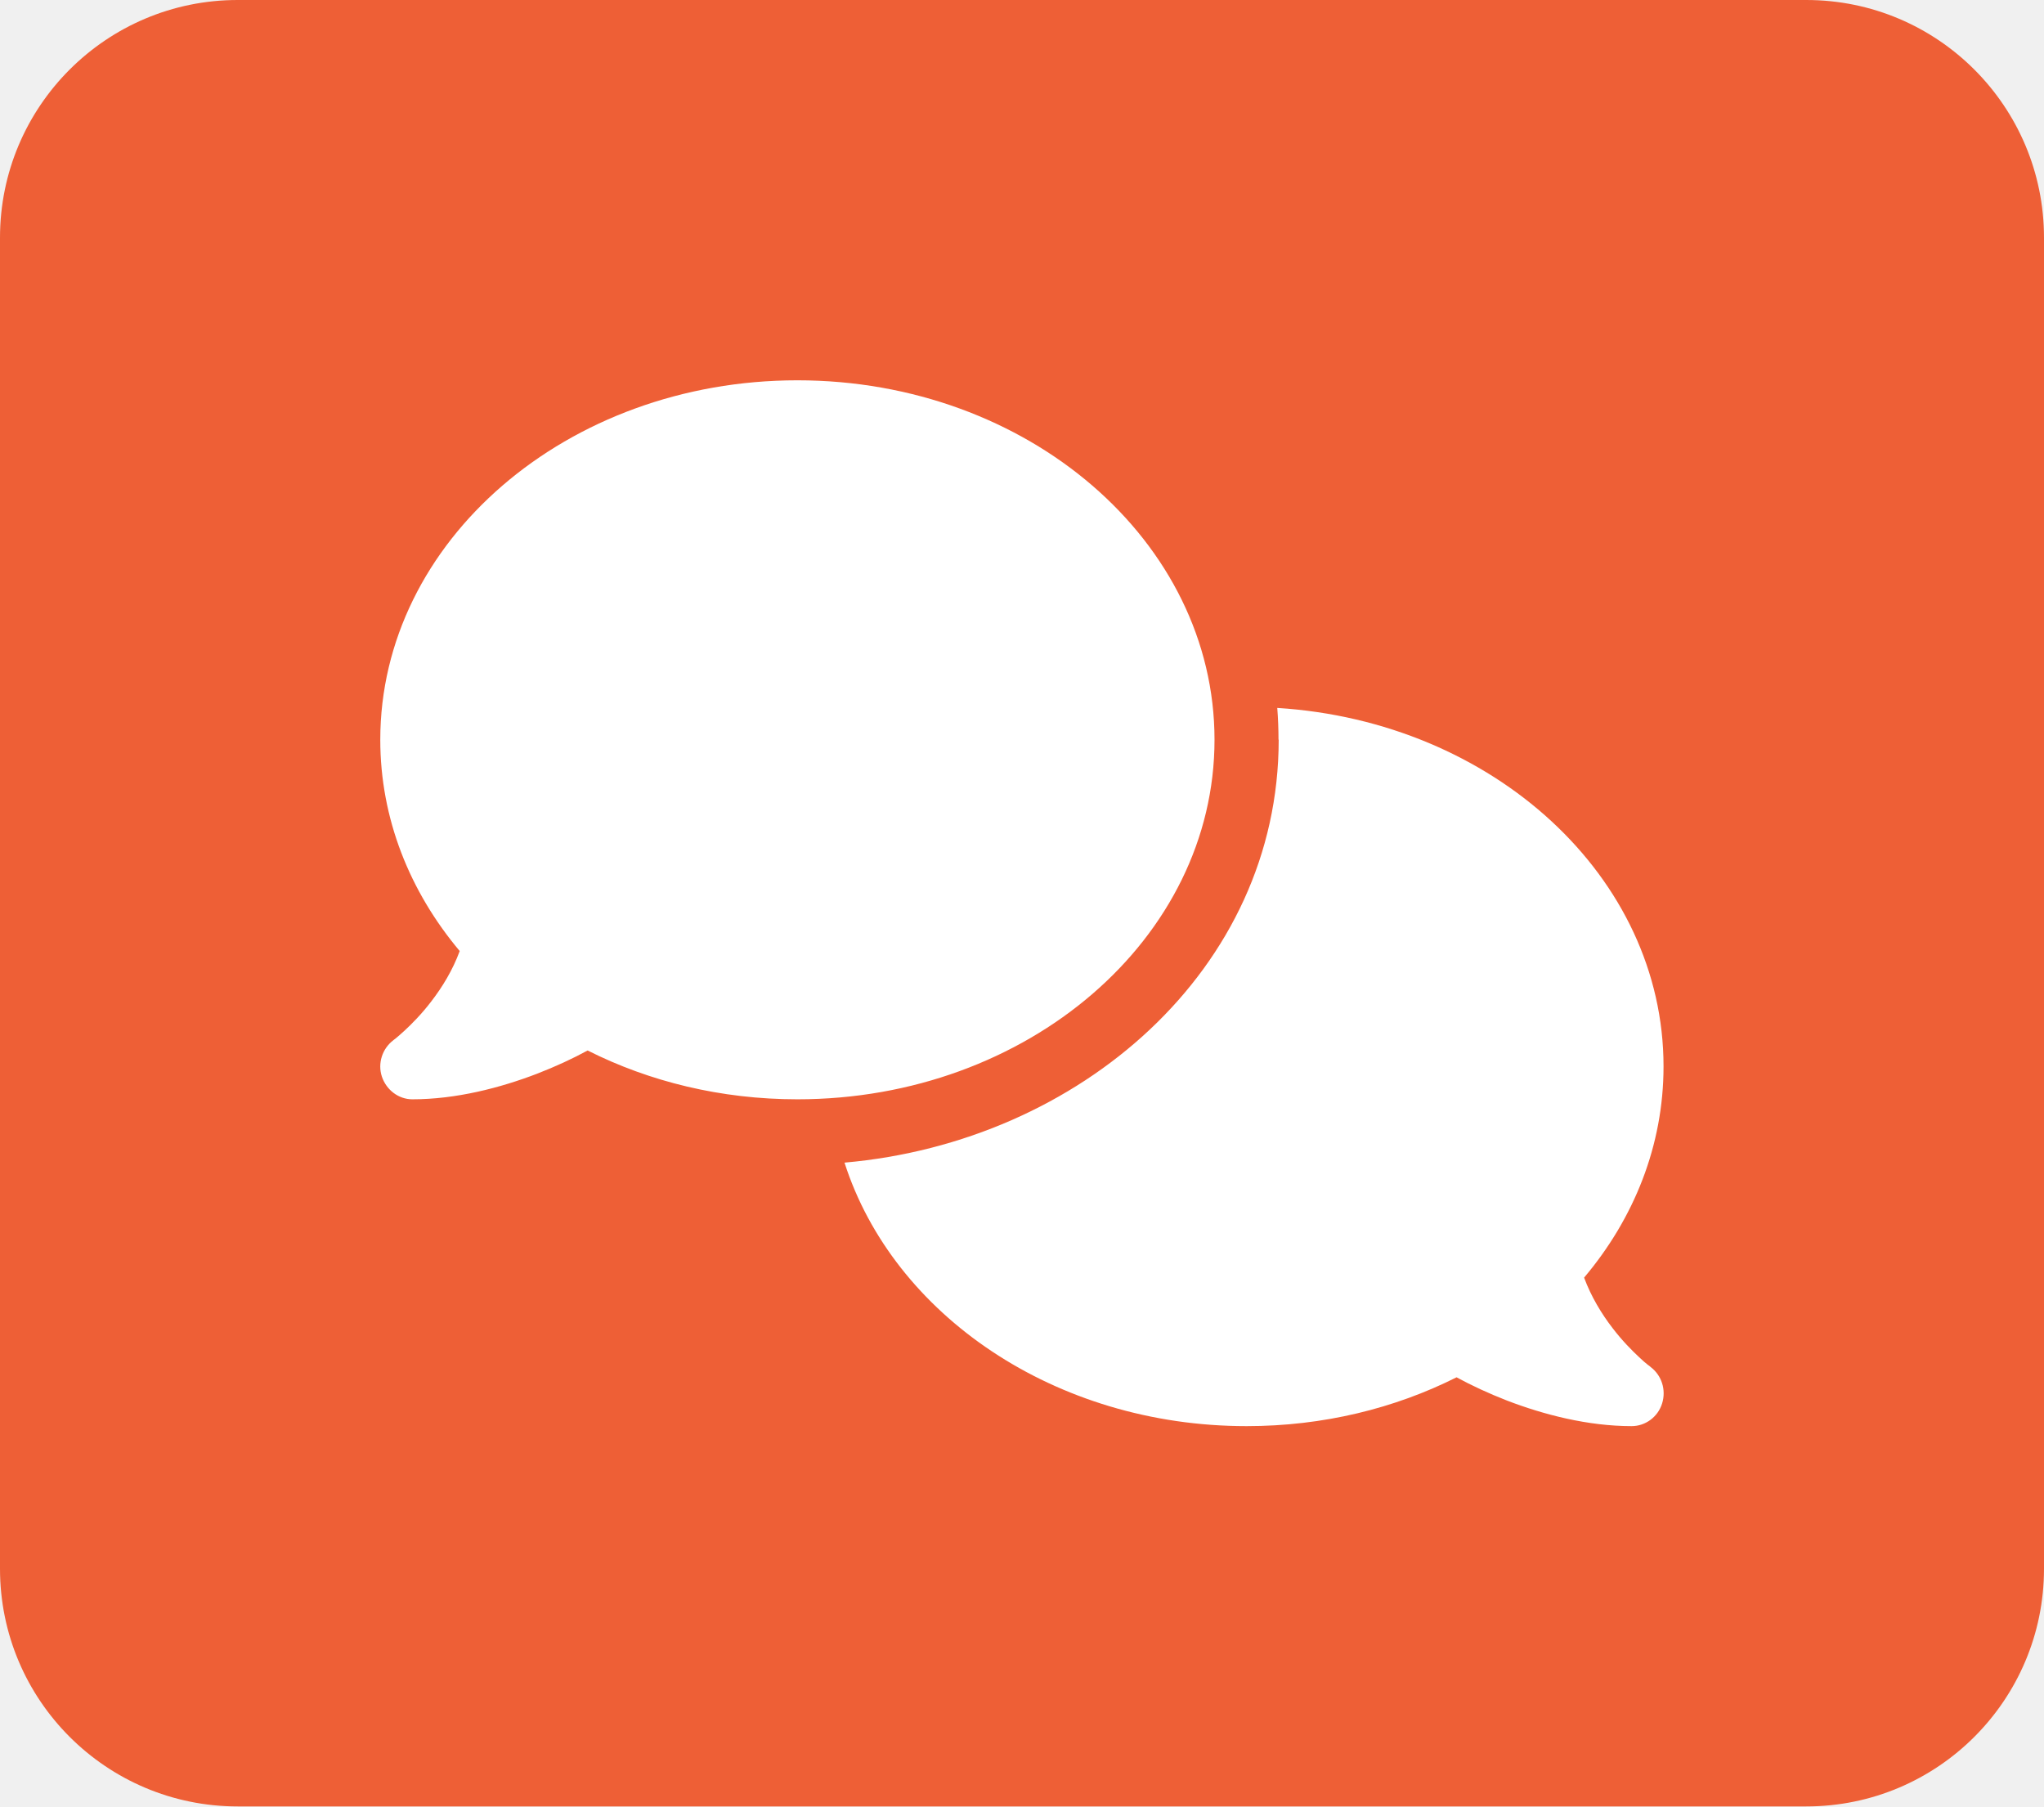
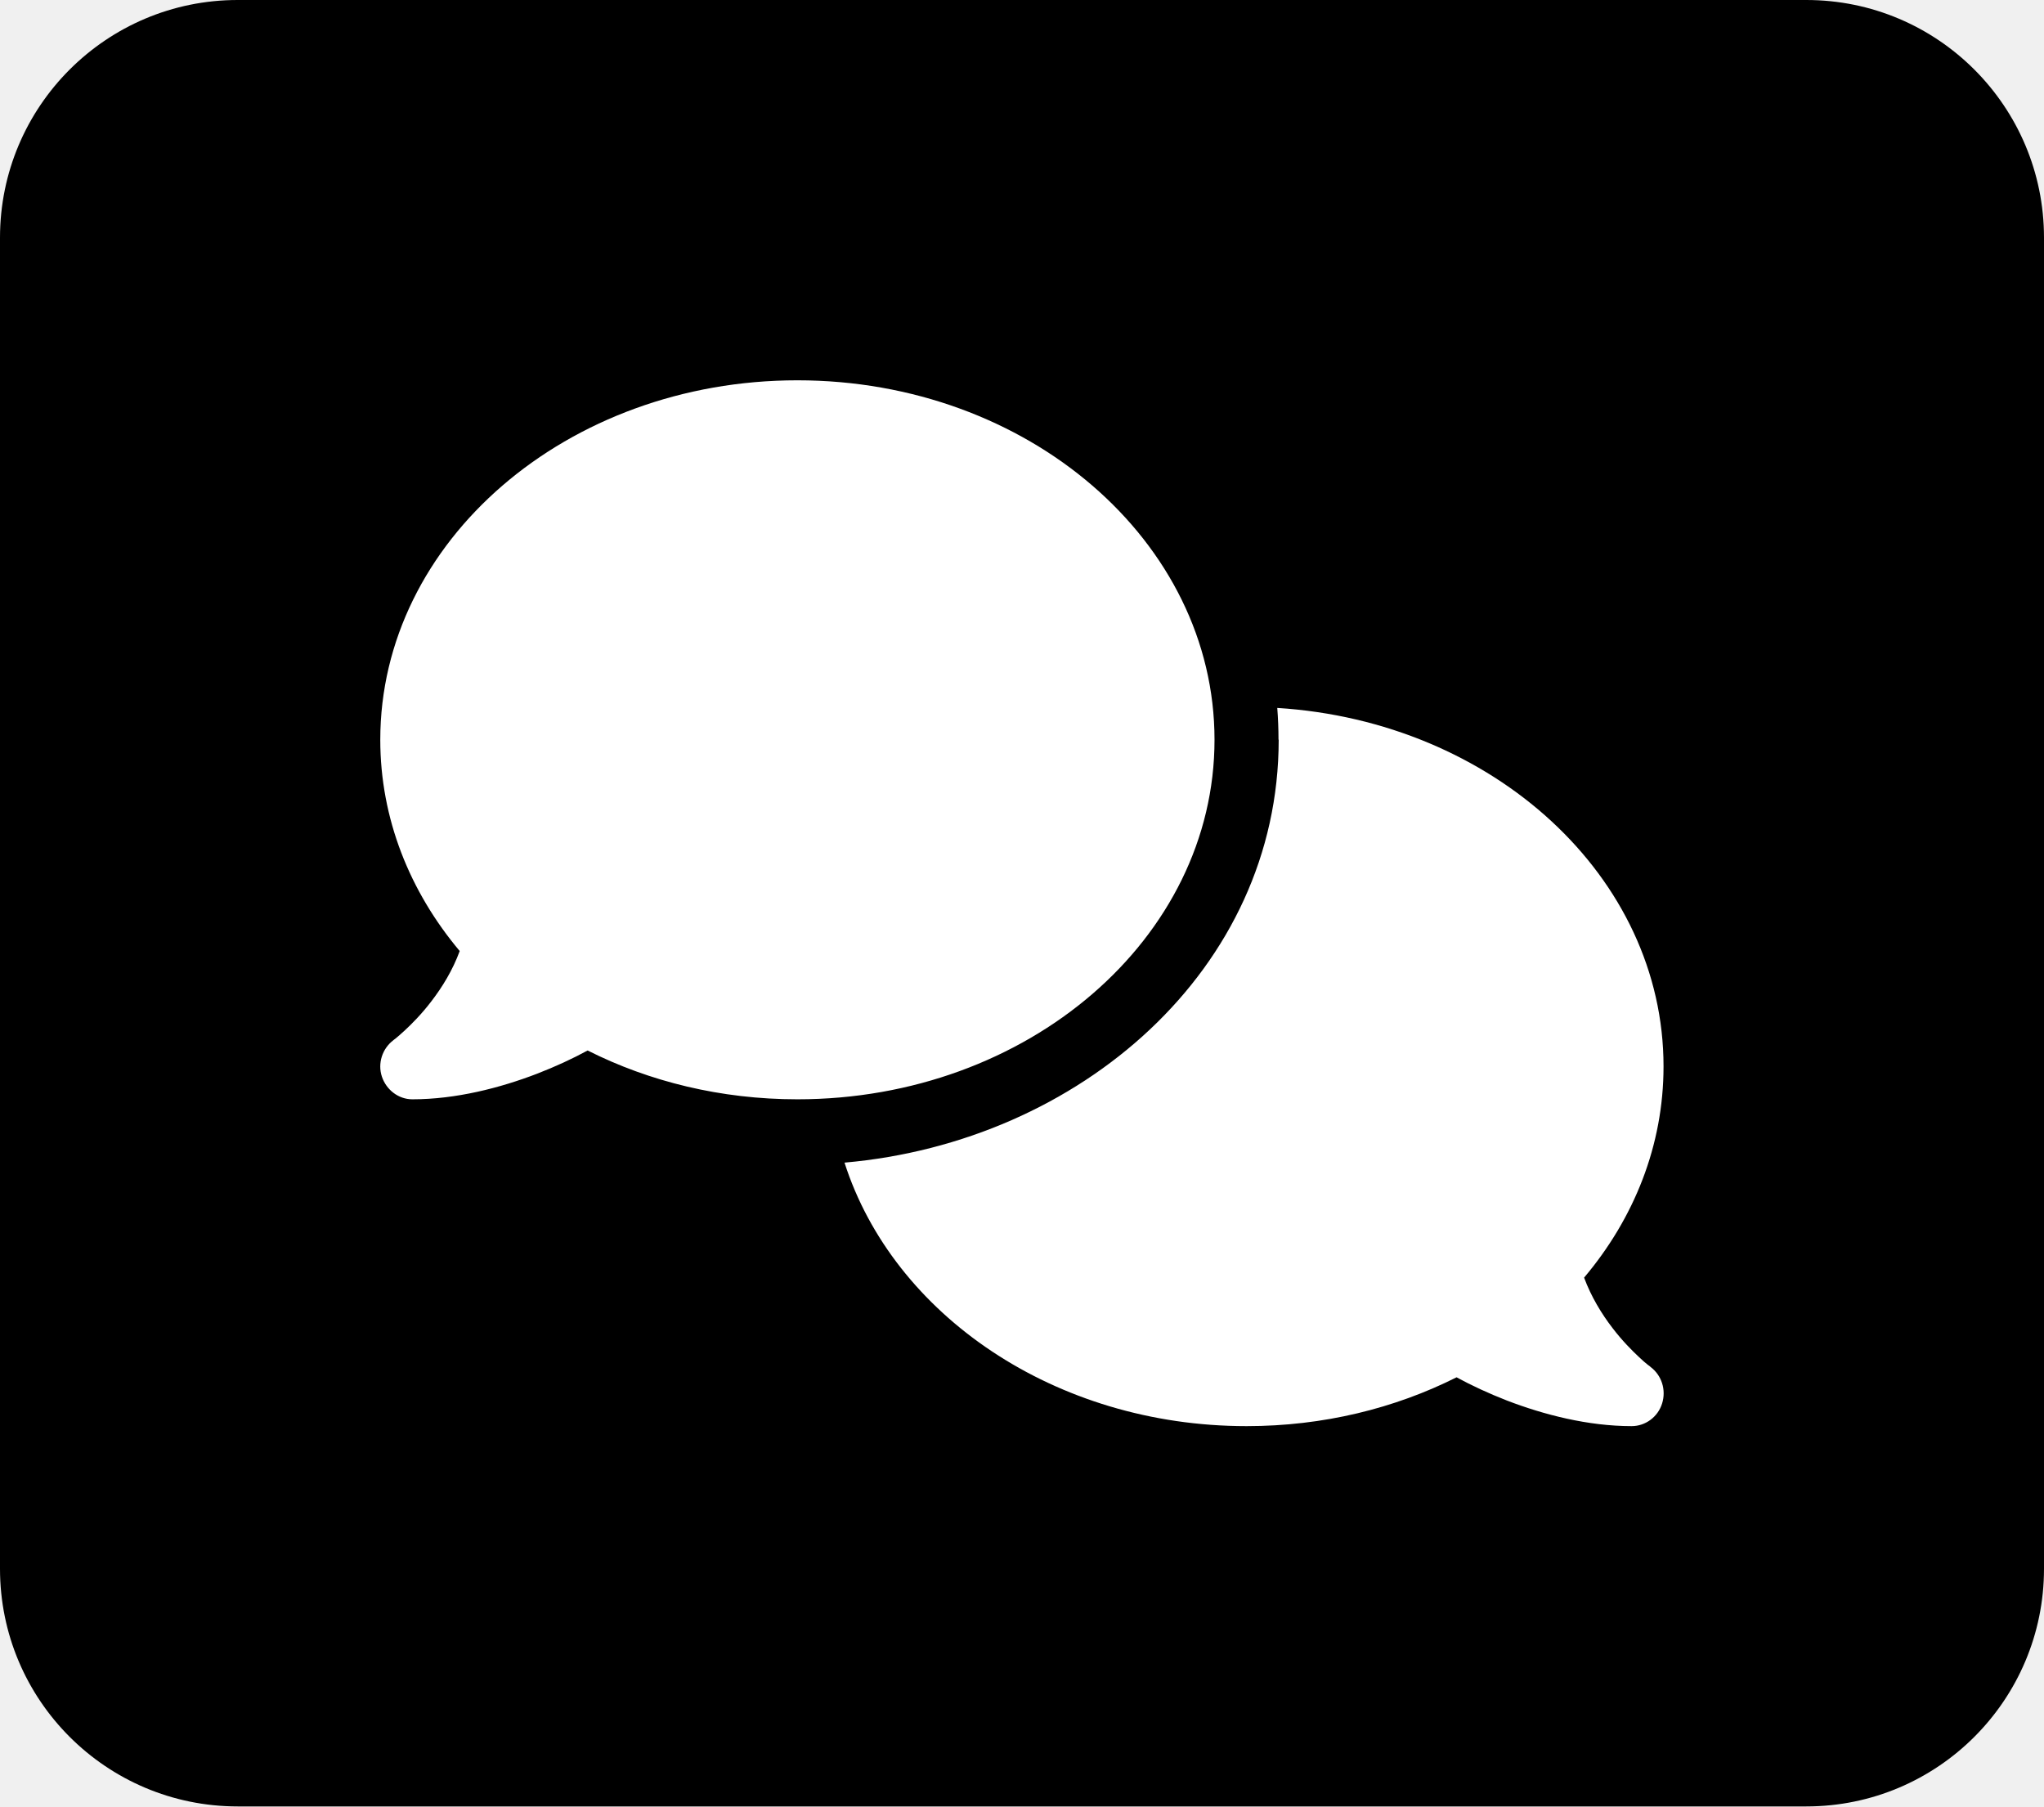
<svg xmlns="http://www.w3.org/2000/svg" fill="currentColor" width="43" height="38" viewBox="0 0 43 38">
-   <rect width="43" height="38" rx="5" fill="#EE5F36" />
+   <rect width="43" height="38" rx="5" fill="currentColor" />
  <g clip-path="url(#clip0_29_271)">
    <path d="M16.775 23.125C21.622 23.125 25.55 19.739 25.55 15.562C25.55 11.386 21.622 8 16.775 8C11.928 8 8 11.386 8 15.562C8 17.221 8.62 18.755 9.671 20.006C9.523 20.409 9.304 20.766 9.072 21.067C8.869 21.333 8.662 21.54 8.51 21.681C8.434 21.75 8.371 21.806 8.329 21.84C8.308 21.857 8.291 21.87 8.283 21.875L8.274 21.883C8.042 22.059 7.941 22.369 8.034 22.648C8.127 22.927 8.384 23.125 8.675 23.125C9.595 23.125 10.523 22.884 11.295 22.588C11.683 22.438 12.046 22.27 12.362 22.098C13.657 22.751 15.163 23.125 16.775 23.125ZM26.9 15.562C26.9 20.388 22.719 24.023 17.766 24.457C18.791 27.654 22.192 30 26.225 30C27.837 30 29.343 29.626 30.642 28.973C30.958 29.145 31.317 29.312 31.705 29.463C32.477 29.759 33.405 30 34.325 30C34.616 30 34.878 29.807 34.966 29.523C35.055 29.239 34.958 28.93 34.721 28.754L34.713 28.745C34.705 28.737 34.688 28.728 34.667 28.711C34.624 28.677 34.561 28.625 34.485 28.552C34.333 28.41 34.127 28.204 33.924 27.938C33.692 27.637 33.473 27.276 33.325 26.876C34.376 25.63 34.996 24.096 34.996 22.433C34.996 18.446 31.414 15.176 26.87 14.892C26.887 15.111 26.896 15.335 26.896 15.558L26.9 15.562Z" fill="white" />
  </g>
  <defs>
    <clipPath id="clip0_29_271">
      <rect width="27" height="22" fill="white" transform="translate(8 8)" />
    </clipPath>
  </defs>
</svg>
